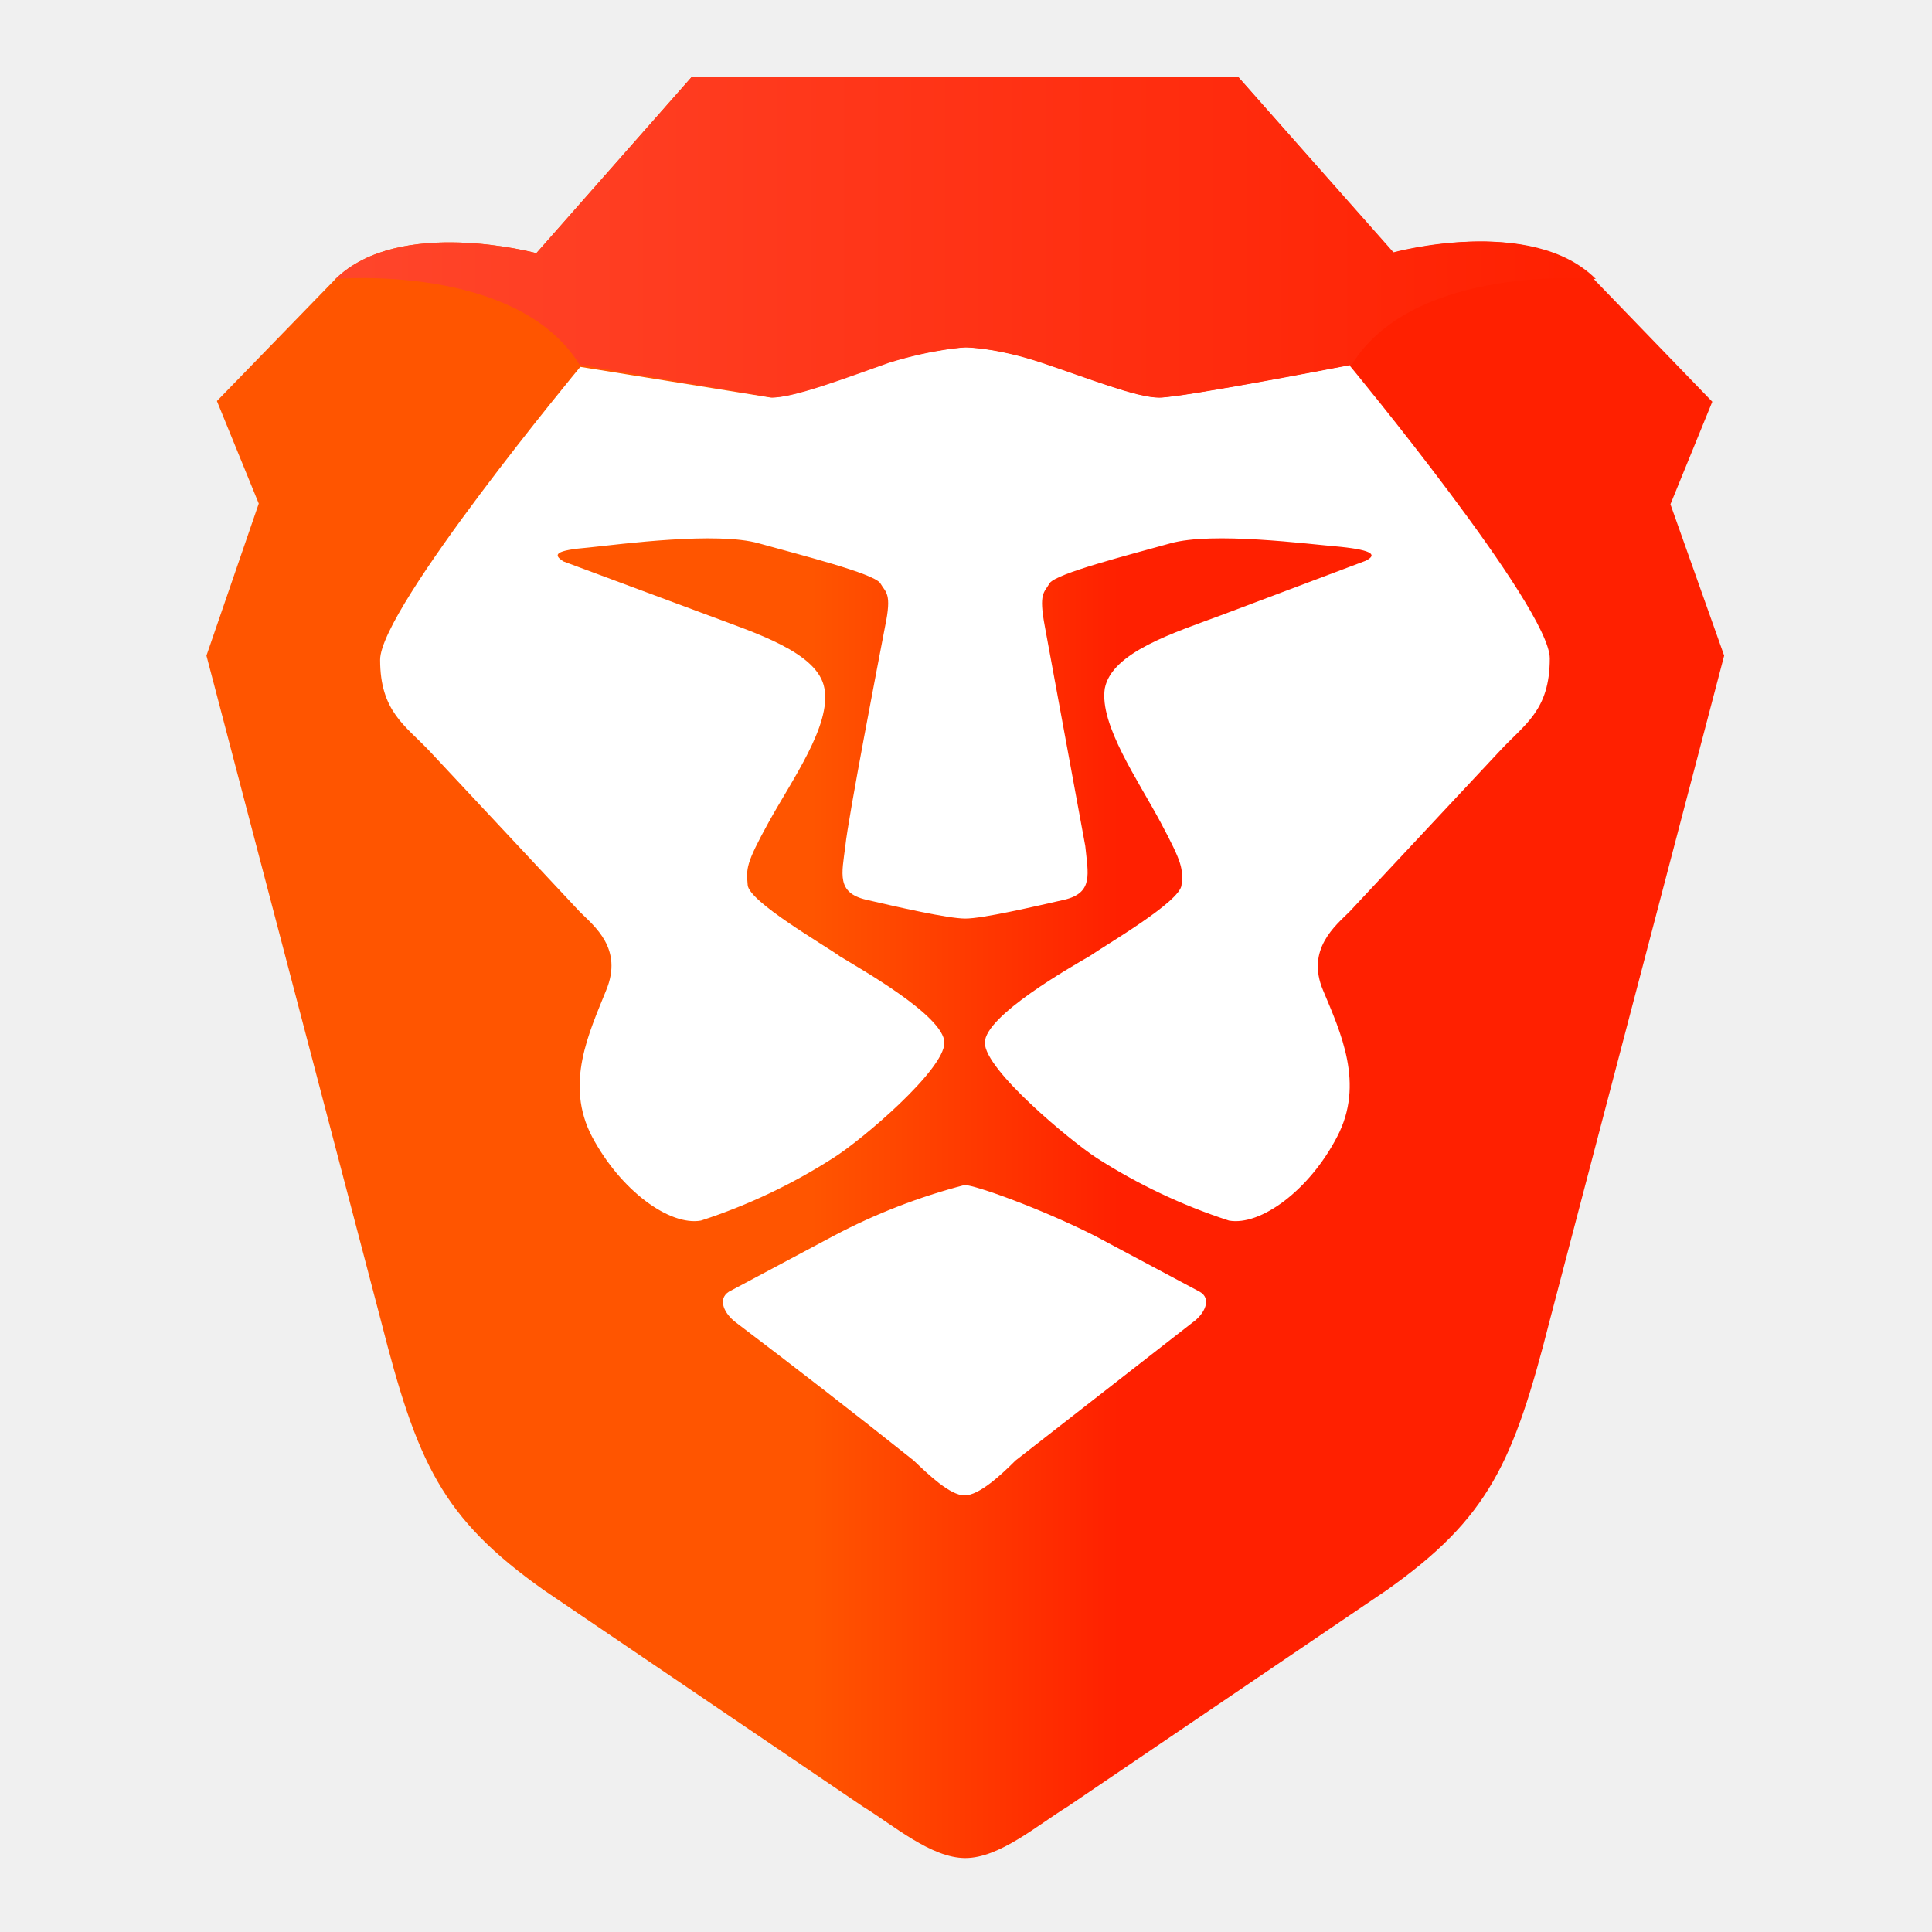
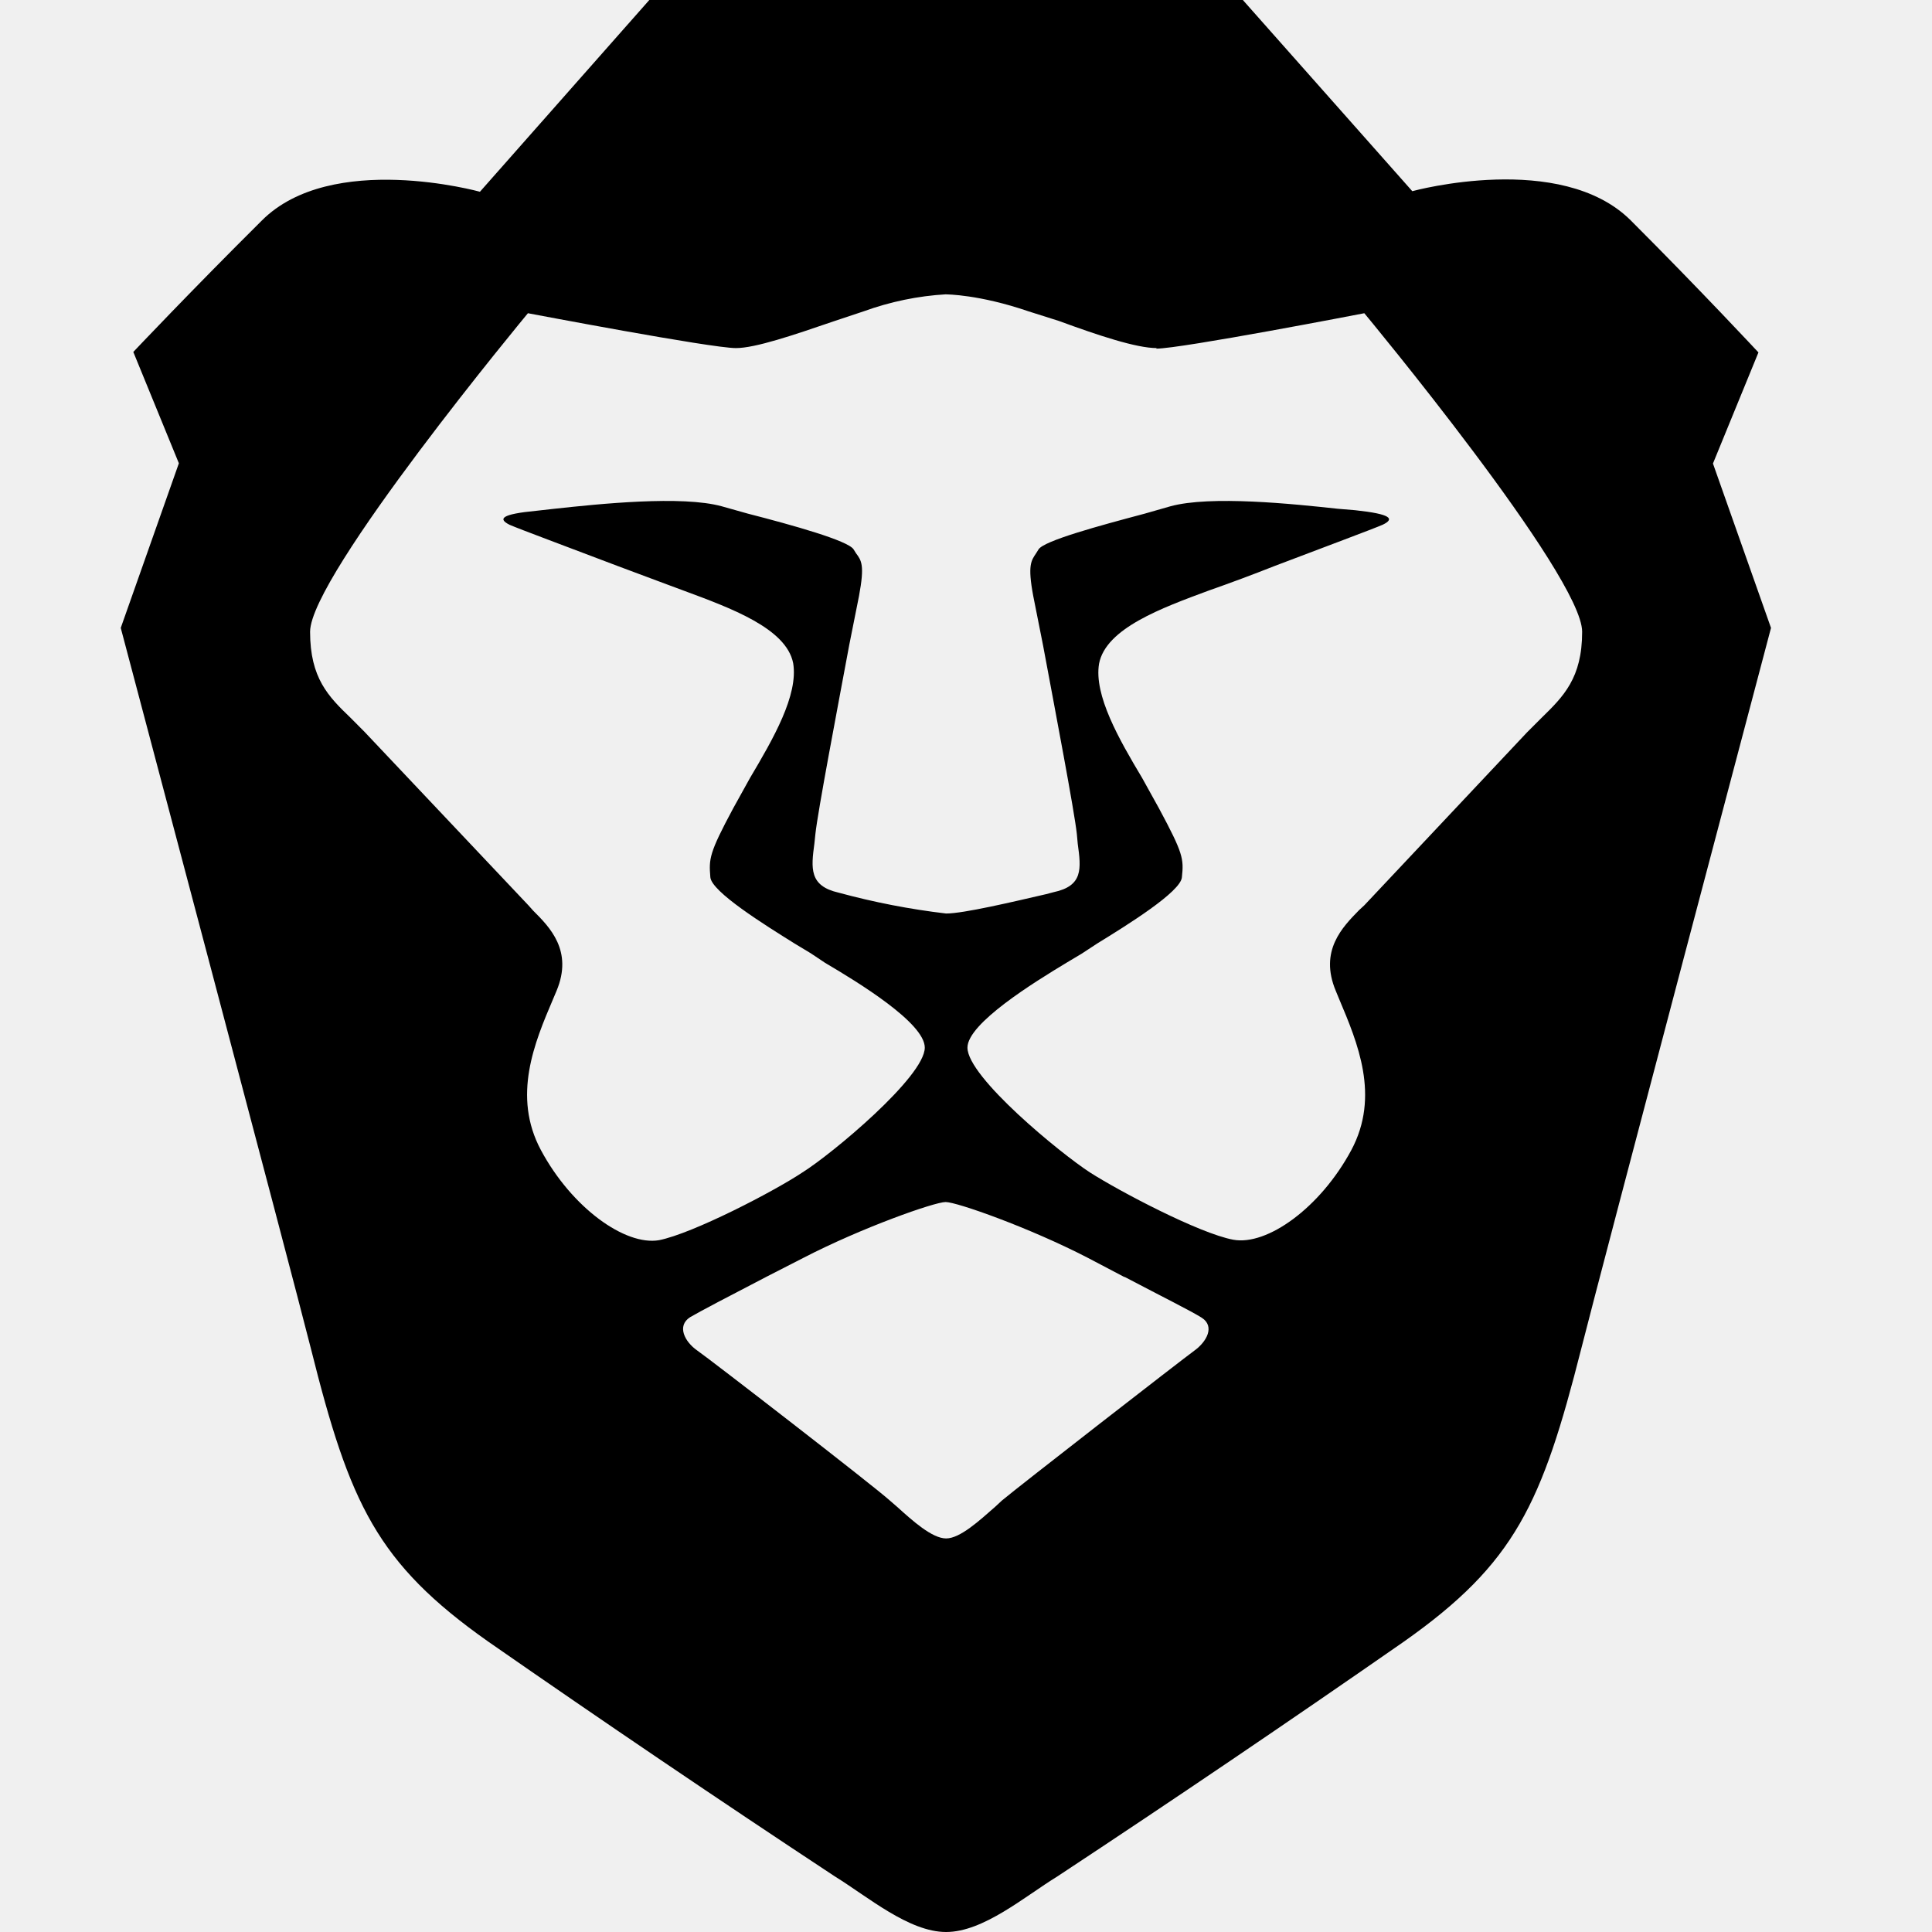
- <svg xmlns="http://www.w3.org/2000/svg" width="800px" height="800px" viewBox="0 0 2770 2770">
-   <linearGradient id="a" y1="51%" y2="51%">
-     <stop offset=".4" stop-color="#f50" />
-     <stop offset=".6" stop-color="#ff2000" />
-   </linearGradient>
-   <linearGradient id="b" x1="2%" y1="51%" y2="51%">
-     <stop offset="0" stop-color="#ff452a" />
-     <stop offset="1" stop-color="#ff2000" />
-   </linearGradient>
-   <path fill="url(#a)" d="M2395 723l60-147-170-176c-92-92-288-38-288-38l-222-252H992L769 363s-196-53-288 37L311 575l60 147-75 218 250 953c52 204 87 283 234 387l457 310c44 27 98 74 147 74s103-47 147-74l457-310c147-104 182-183 234-387l250-953z" />
-   <path fill="#ffffff" d="M1935 524s287 347 287 420c0 75-36 94-72 133l-215 230c-20 20-63 54-38 113 25 60 60 134 20 210-40 77-110 128-155 120a820 820 0 01-190-90c-38-25-160-126-160-165s126-110 150-124c23-16 130-78 132-102s2-30-30-90-88-140-80-192c10-52 100-80 167-105l207-78c16-8 12-15-36-20-48-4-183-22-244-5s-163 43-173 57c-8 14-16 14-7 62l58 315c4 40 12 67-30 77-44 10-117 27-142 27s-99-17-142-27-35-37-30-77c4-40 48-268 57-315 10-48 1-48-7-62-10-14-113-40-174-57-60-17-196 1-244 6-48 4-52 10-36 20l207 77c66 25 158 53 167 105 10 53-47 132-80 192s-32 66-30 90 110 86 132 102c24 15 150 85 150 124s-119 140-159 165a820 820 0 01-190 90c-45 8-115-43-156-120-40-76-4-150 20-210 25-60-17-92-38-113l-215-230c-35-37-71-57-71-131s287-420 287-420l273 44c32 0 103-27 168-50 65-20 110-22 110-22s44 0 110 22 136 50 168 50c33 0 275-47 275-47zm-215 1328c18 10 7 32-10 44l-254 198c-20 20-52 50-73 50s-52-30-73-50a13200 13200 0 00-255-198c-16-12-27-33-10-44l150-80a870 870 0 01188-73c15 0 110 34 187 73l150 80z" />
-   <path fill="url(#b)" d="M1999 363l-224-253H992L769 363s-196-53-288 37c0 0 260-23 350 123l276 47c32 0 103-27 168-50 65-20 110-22 110-22s44 0 110 22 136 50 168 50c33 0 275-47 275-47 90-146 350-123 350-123-92-92-288-38-288-38" />
+ <svg xmlns="http://www.w3.org/2000/svg" fill="currentColor" fill-rule="evenodd" height="1em" style="flex:none;line-height:1" viewBox="0 0 24 24" width="1em">
+   <path d="M17.544 2.375c.017-.005 1.844-.5 2.712.361.872.872 1.588 1.642 1.588 1.642l-.565 1.38v-.003.006-.003L22 7.8c-.014.05-2.112 7.983-2.357 8.954-.488 1.924-.819 2.663-2.202 3.638a212.634 212.634 0 01-4.305 2.917c-.41.252-.92.691-1.383.691-.463 0-.974-.439-1.383-.691a213.099 213.099 0 01-4.306-2.917c-1.383-.975-1.72-1.714-2.2-3.632-.246-.977-2.35-8.904-2.364-8.96l.722-2.045-.566-1.383s.722-.764 1.594-1.63c.866-.872 2.712-.36 2.712-.36L8.066 0h7.373l2.105 2.375zm-5.797 12.557c-.138 0-1.04.318-1.762.691l-.457.234c-.487.253-.823.428-.956.506-.168.108-.066.306.09.414.15.103 2.195 1.684 2.394 1.865l.09.078c.186.168.432.391.607.391.174 0 .415-.223.607-.391l.084-.078c.2-.169 2.244-1.756 2.394-1.865.15-.108.258-.3.09-.408-.133-.084-.475-.253-.956-.506h-.006l-.457-.24c-.722-.373-1.623-.691-1.762-.691zm.006-11.276c-.35.02-.694.092-1.023.211l-.378.126c-.493.169-.969.331-1.21.331-.312 0-2.554-.428-2.584-.433 0 0-2.706 3.26-2.706 3.957 0 .577.228.805.504 1.07l.174.175 2.033 2.152.06.067c.204.204.5.498.29.998l-.043.102c-.228.535-.511 1.203-.15 1.876.384.716 1.046 1.19 1.467 1.118.42-.084 1.419-.601 1.78-.841.367-.229 1.52-1.19 1.521-1.551 0-.307-.829-.812-1.238-1.053l-.18-.12-.199-.12c-.367-.229-1.035-.644-1.047-.825-.018-.228-.017-.294.283-.853l.21-.379c.289-.487.602-1.029.536-1.426-.085-.433-.777-.685-1.36-.901l-.21-.078-.613-.229c-.583-.222-1.232-.463-1.34-.511-.145-.073-.11-.132.335-.174l.223-.025c.553-.06 1.582-.168 2.08-.03l.32.09c.564.145 1.25.337 1.316.445l.03.048c.067.09.109.145.037.53l-.121.607c-.15.806-.391 2.069-.421 2.351l-.012.115c-.042.312-.066.529.301.613.438.119.884.206 1.335.259.216 0 .824-.144 1.24-.24l.095-.025c.367-.078.343-.289.3-.602l-.011-.12c-.03-.282-.27-1.54-.42-2.345l-.122-.614c-.072-.384-.024-.439.036-.529l.03-.048c.067-.108.753-.294 1.318-.444l.318-.091c.5-.138 1.528-.03 2.081.03l.216.018c.451.048.493.108.343.18-.11.049-.758.29-1.341.512-.273.108-.547.21-.823.307-.583.216-1.275.468-1.36.907-.066.391.247.939.535 1.42l.21.379c.301.56.308.625.284.854-.012.18-.68.595-1.053.824l-.192.126-.181.108c-.41.247-1.238.758-1.238 1.059 0 .367 1.16 1.316 1.521 1.55.367.235 1.36.758 1.78.836.421.078 1.082-.396 1.467-1.112.36-.673.078-1.335-.15-1.876l-.042-.102c-.21-.5.084-.794.289-1.004l.065-.06 2.02-2.147.181-.181c.271-.265.505-.493.505-1.07 0-.698-2.706-3.957-2.706-3.957-.03.006-2.275.44-2.586.44l.007-.007c-.252 0-.722-.156-1.215-.337l-.379-.12c-.612-.21-1.02-.21-1.022-.21z" />
</svg>
